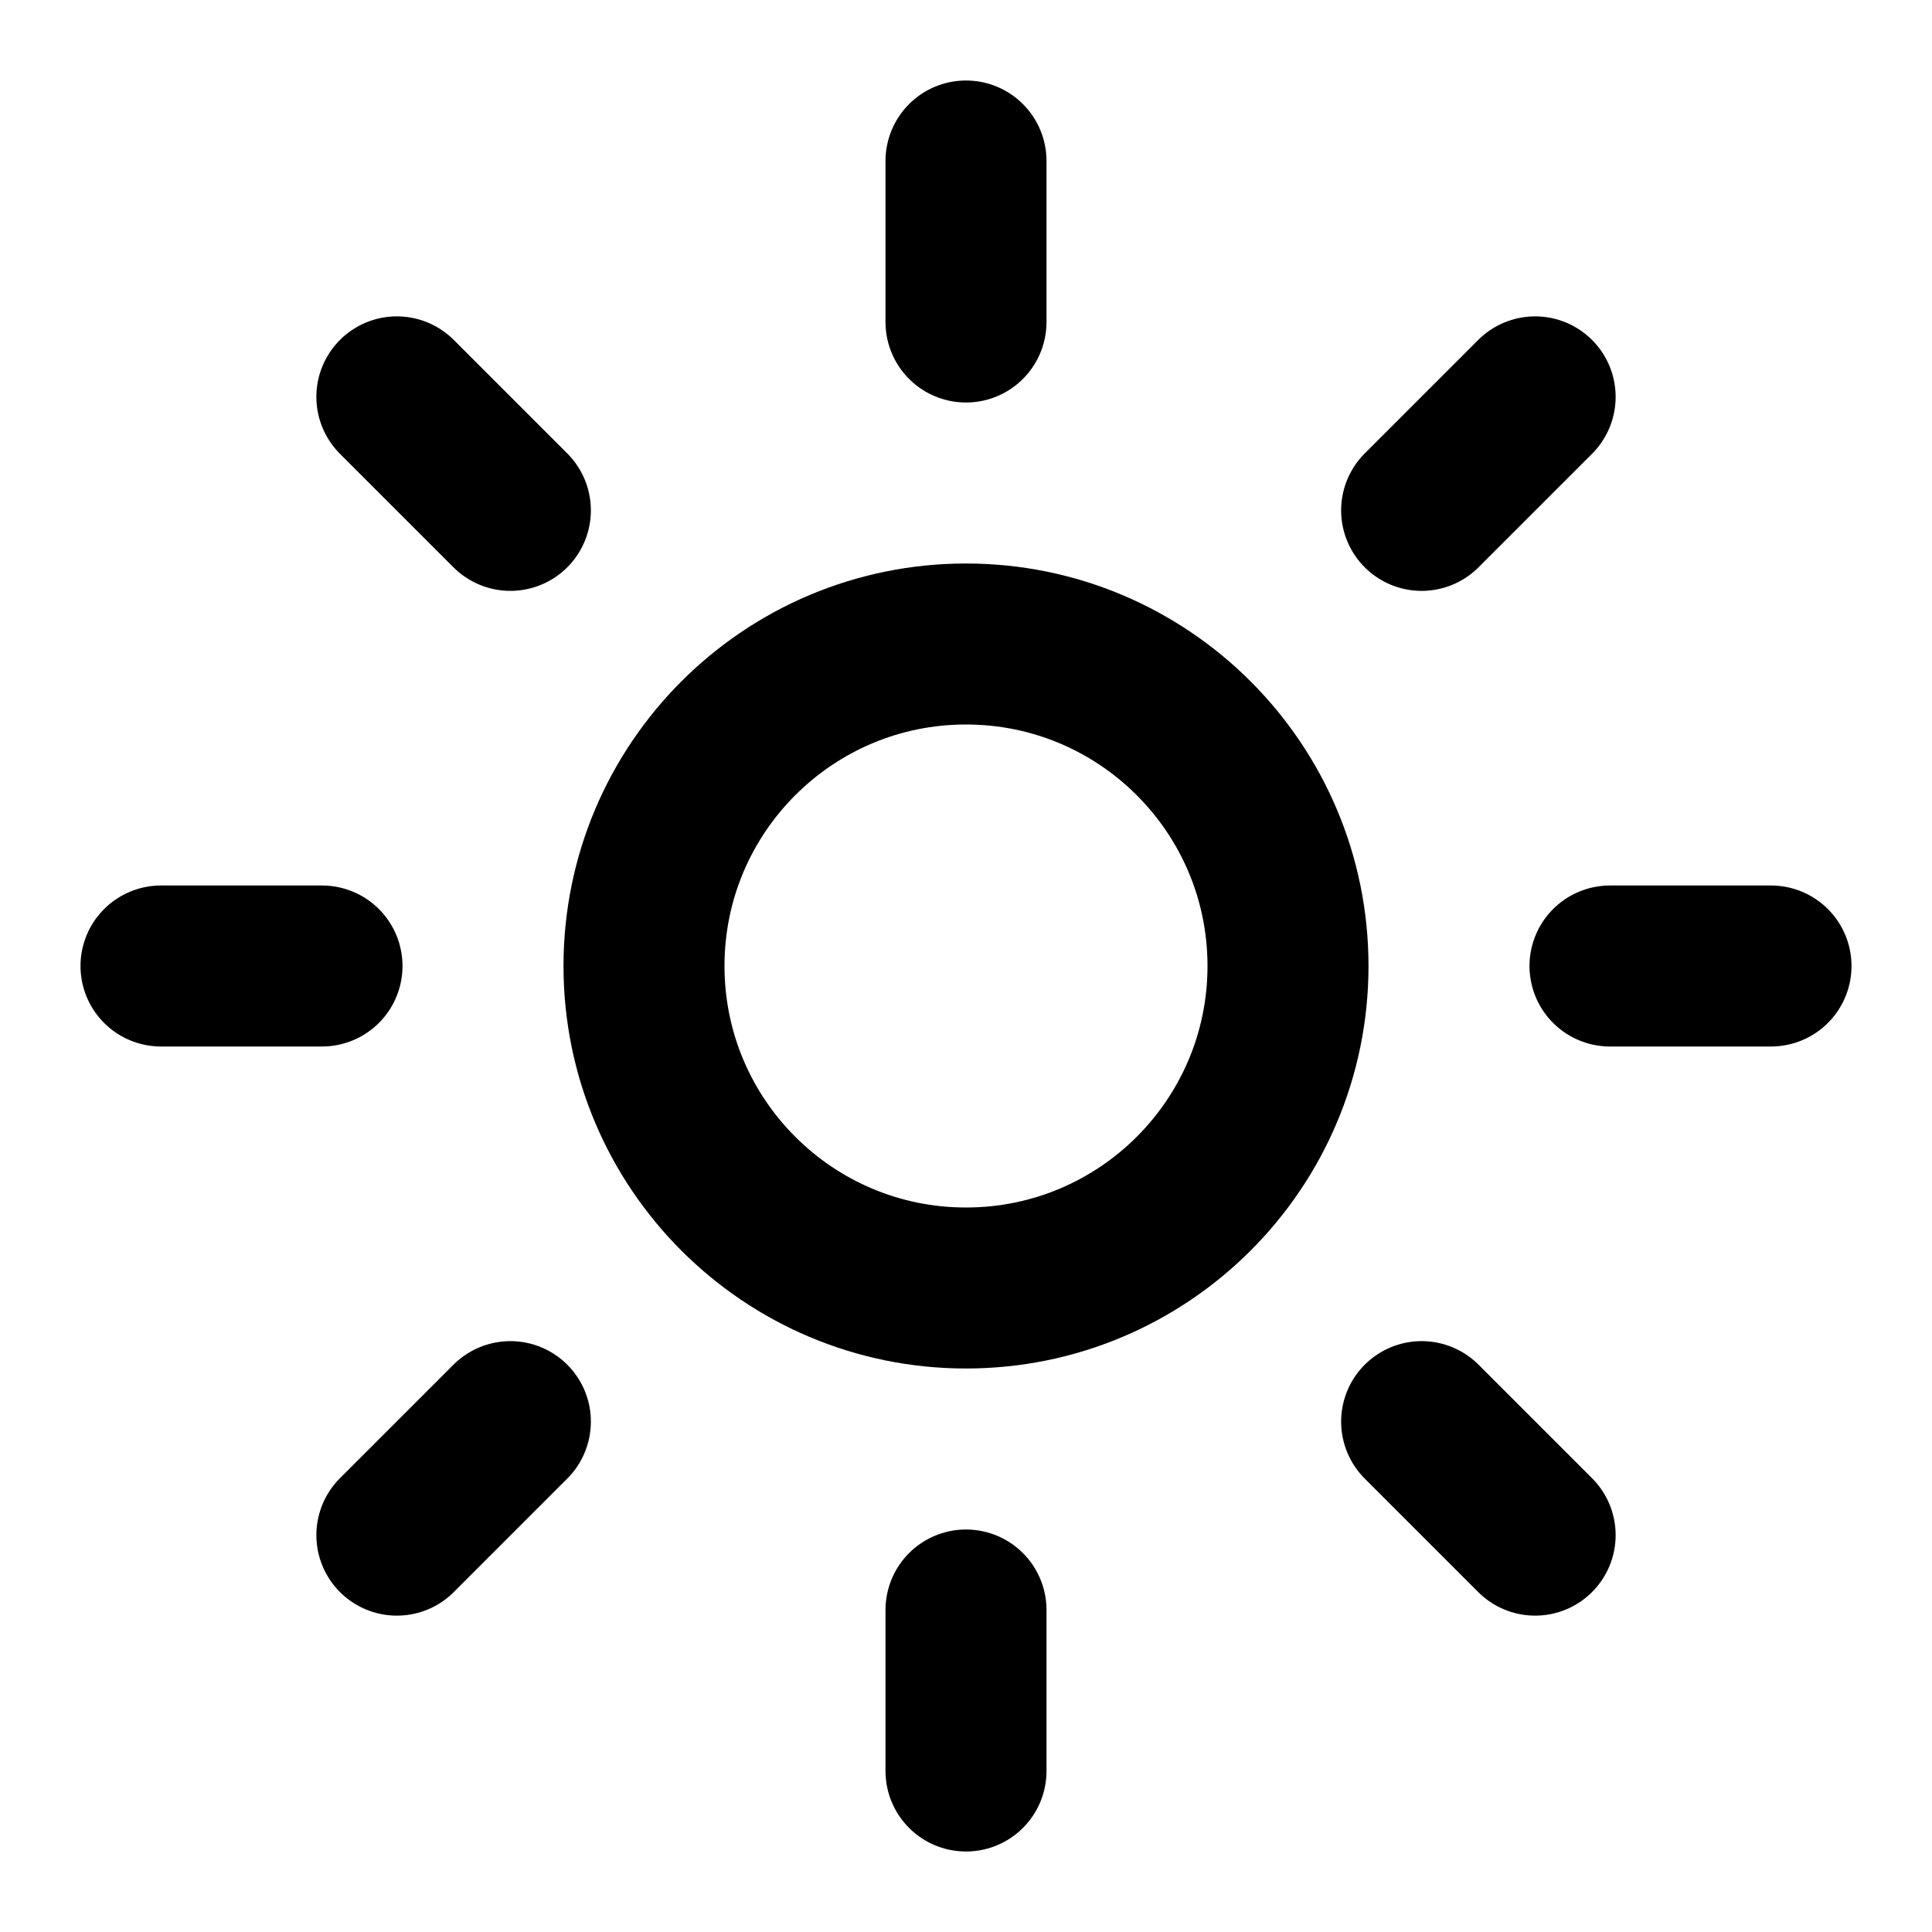
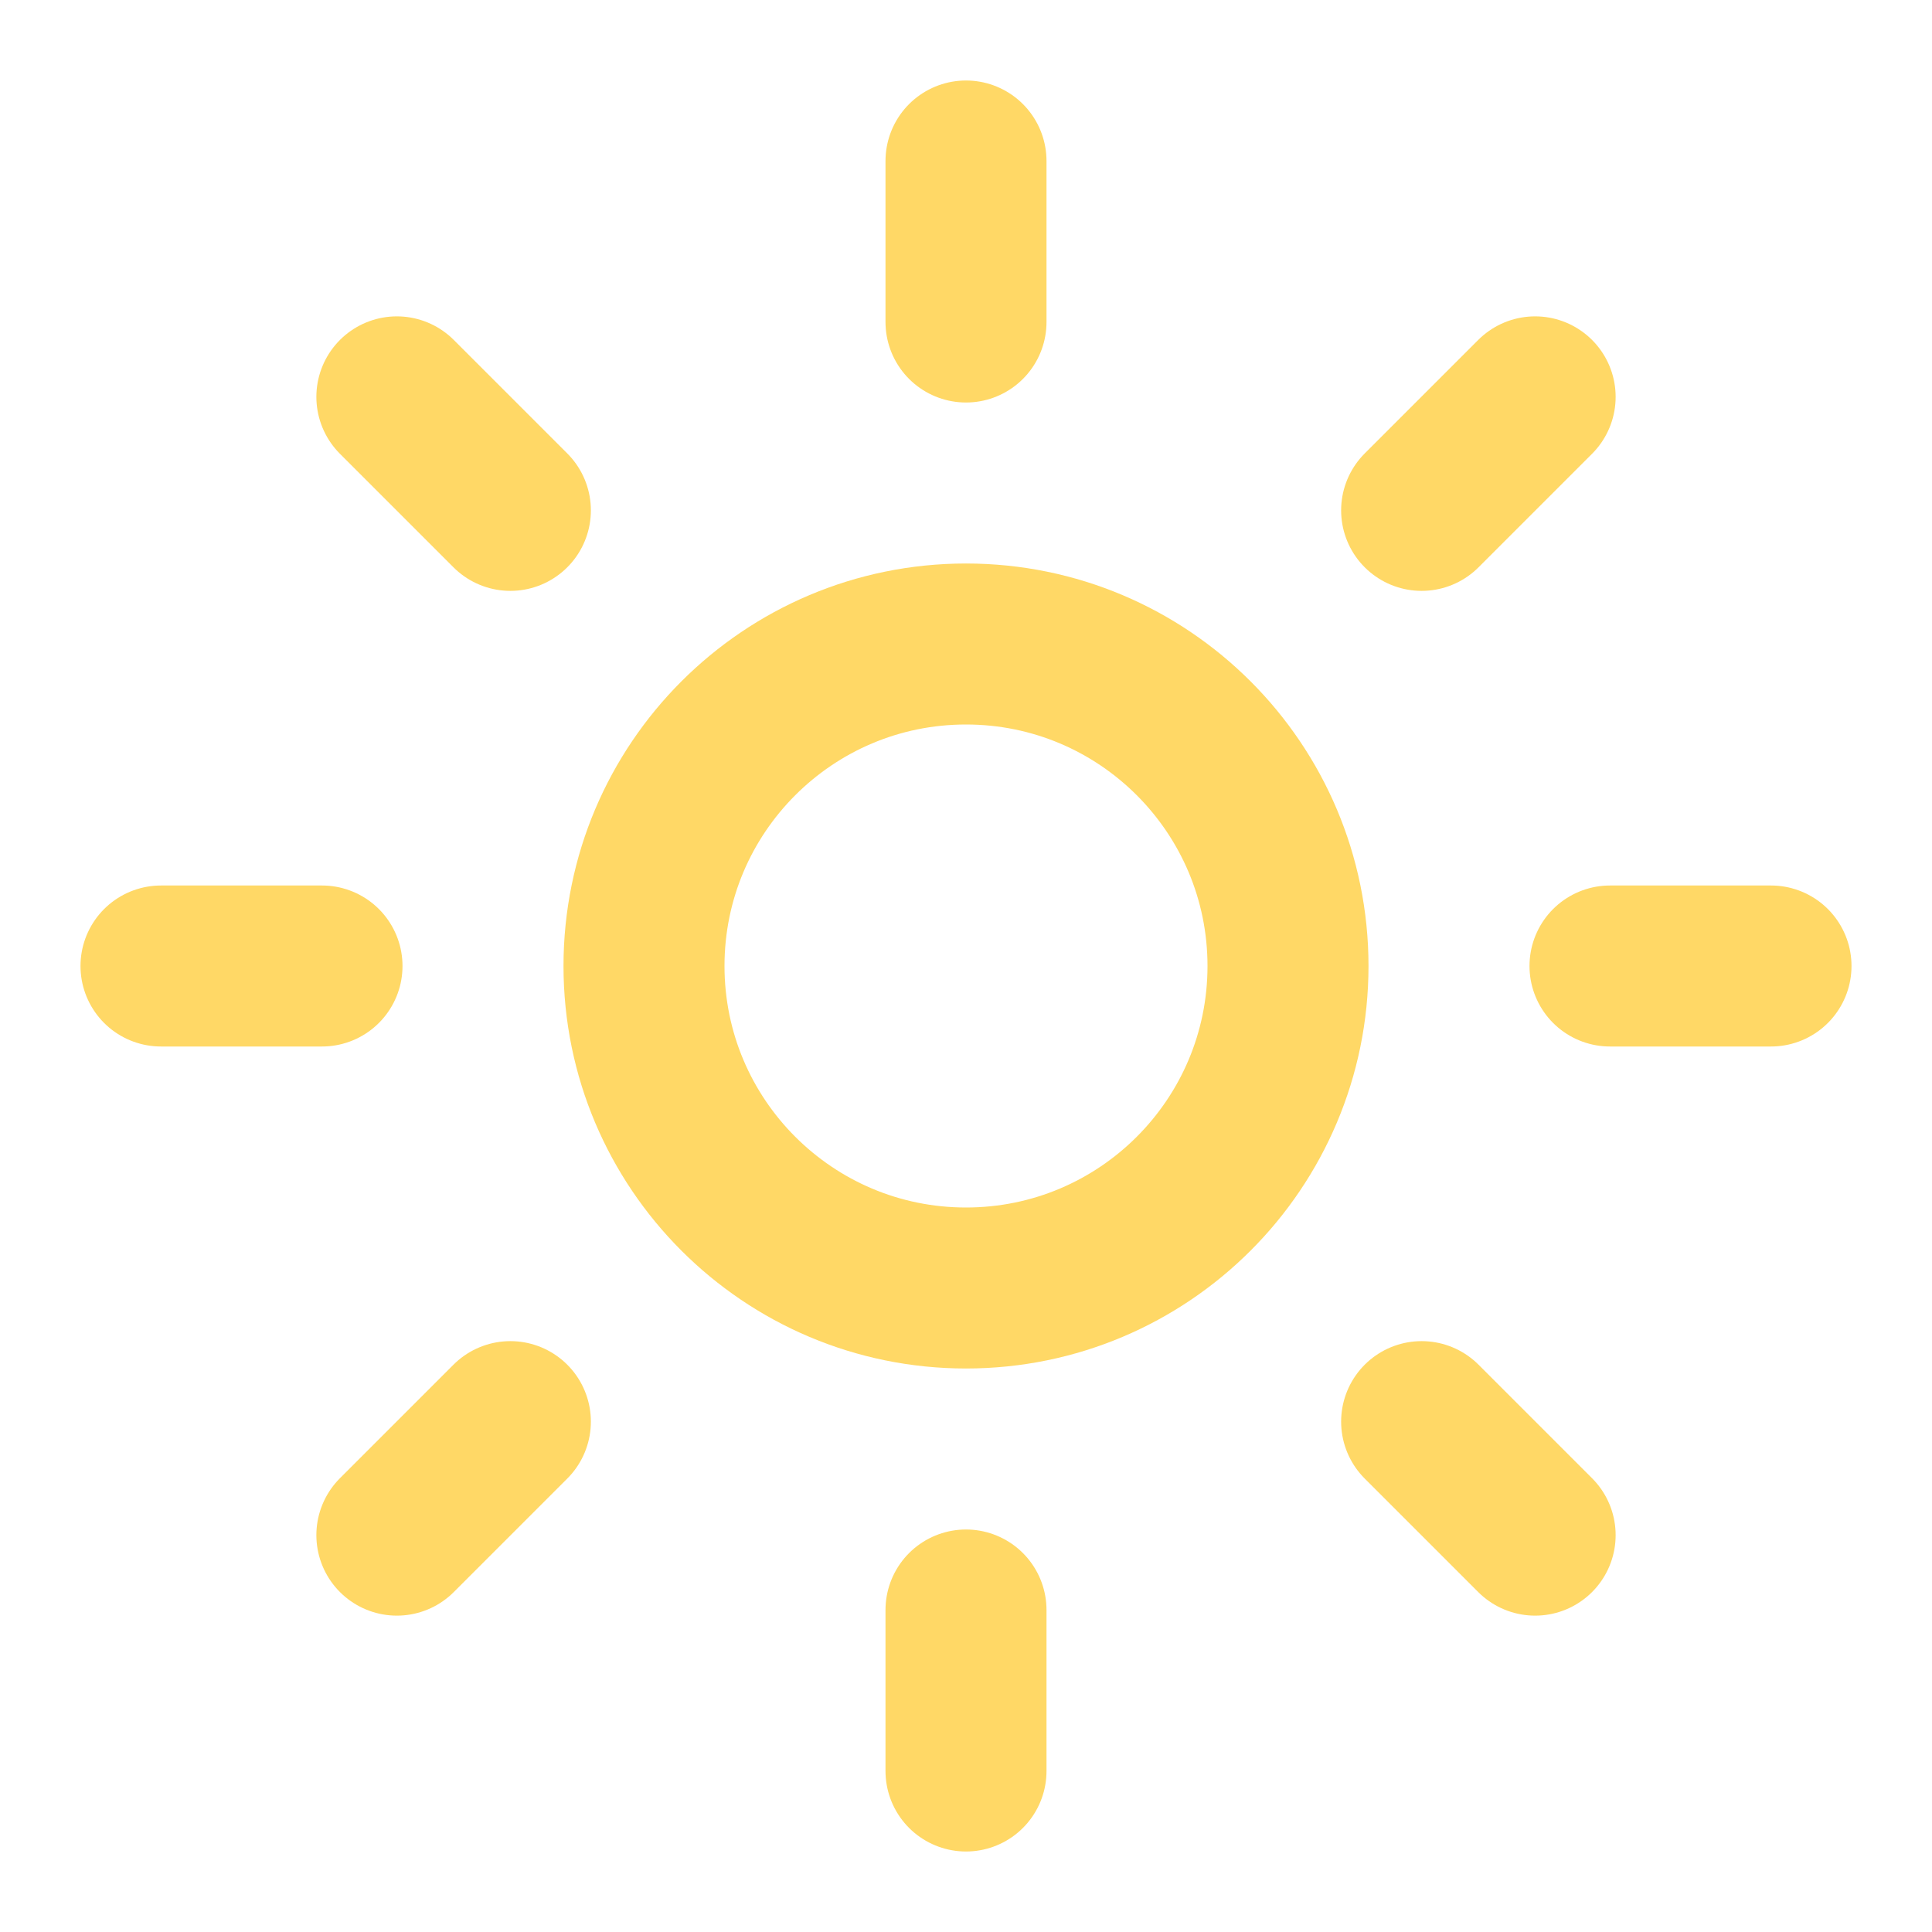
- <svg xmlns="http://www.w3.org/2000/svg" class="lucide lucide-sun" width="24" height="24" viewBox="0 0 24 24" fill="none" stroke="currentColor" stroke-width="2" stroke-linecap="round" stroke-linejoin="round">
+ <svg xmlns="http://www.w3.org/2000/svg" class="lucide lucide-sun" width="24" height="24" viewBox="0 0 24 24" fill="none" stroke="#ffd866" stroke-width="2" stroke-linecap="round" stroke-linejoin="round">
  <circle cx="12" cy="12" r="4" />
  <path d="M12 2v2" />
  <path d="M12 20v2" />
  <path d="m4.93 4.93 1.41 1.41" />
  <path d="m17.66 17.66 1.41 1.41" />
  <path d="M2 12h2" />
  <path d="M20 12h2" />
  <path d="m6.34 17.66-1.41 1.41" />
  <path d="m19.07 4.93-1.41 1.41" />
</svg>
